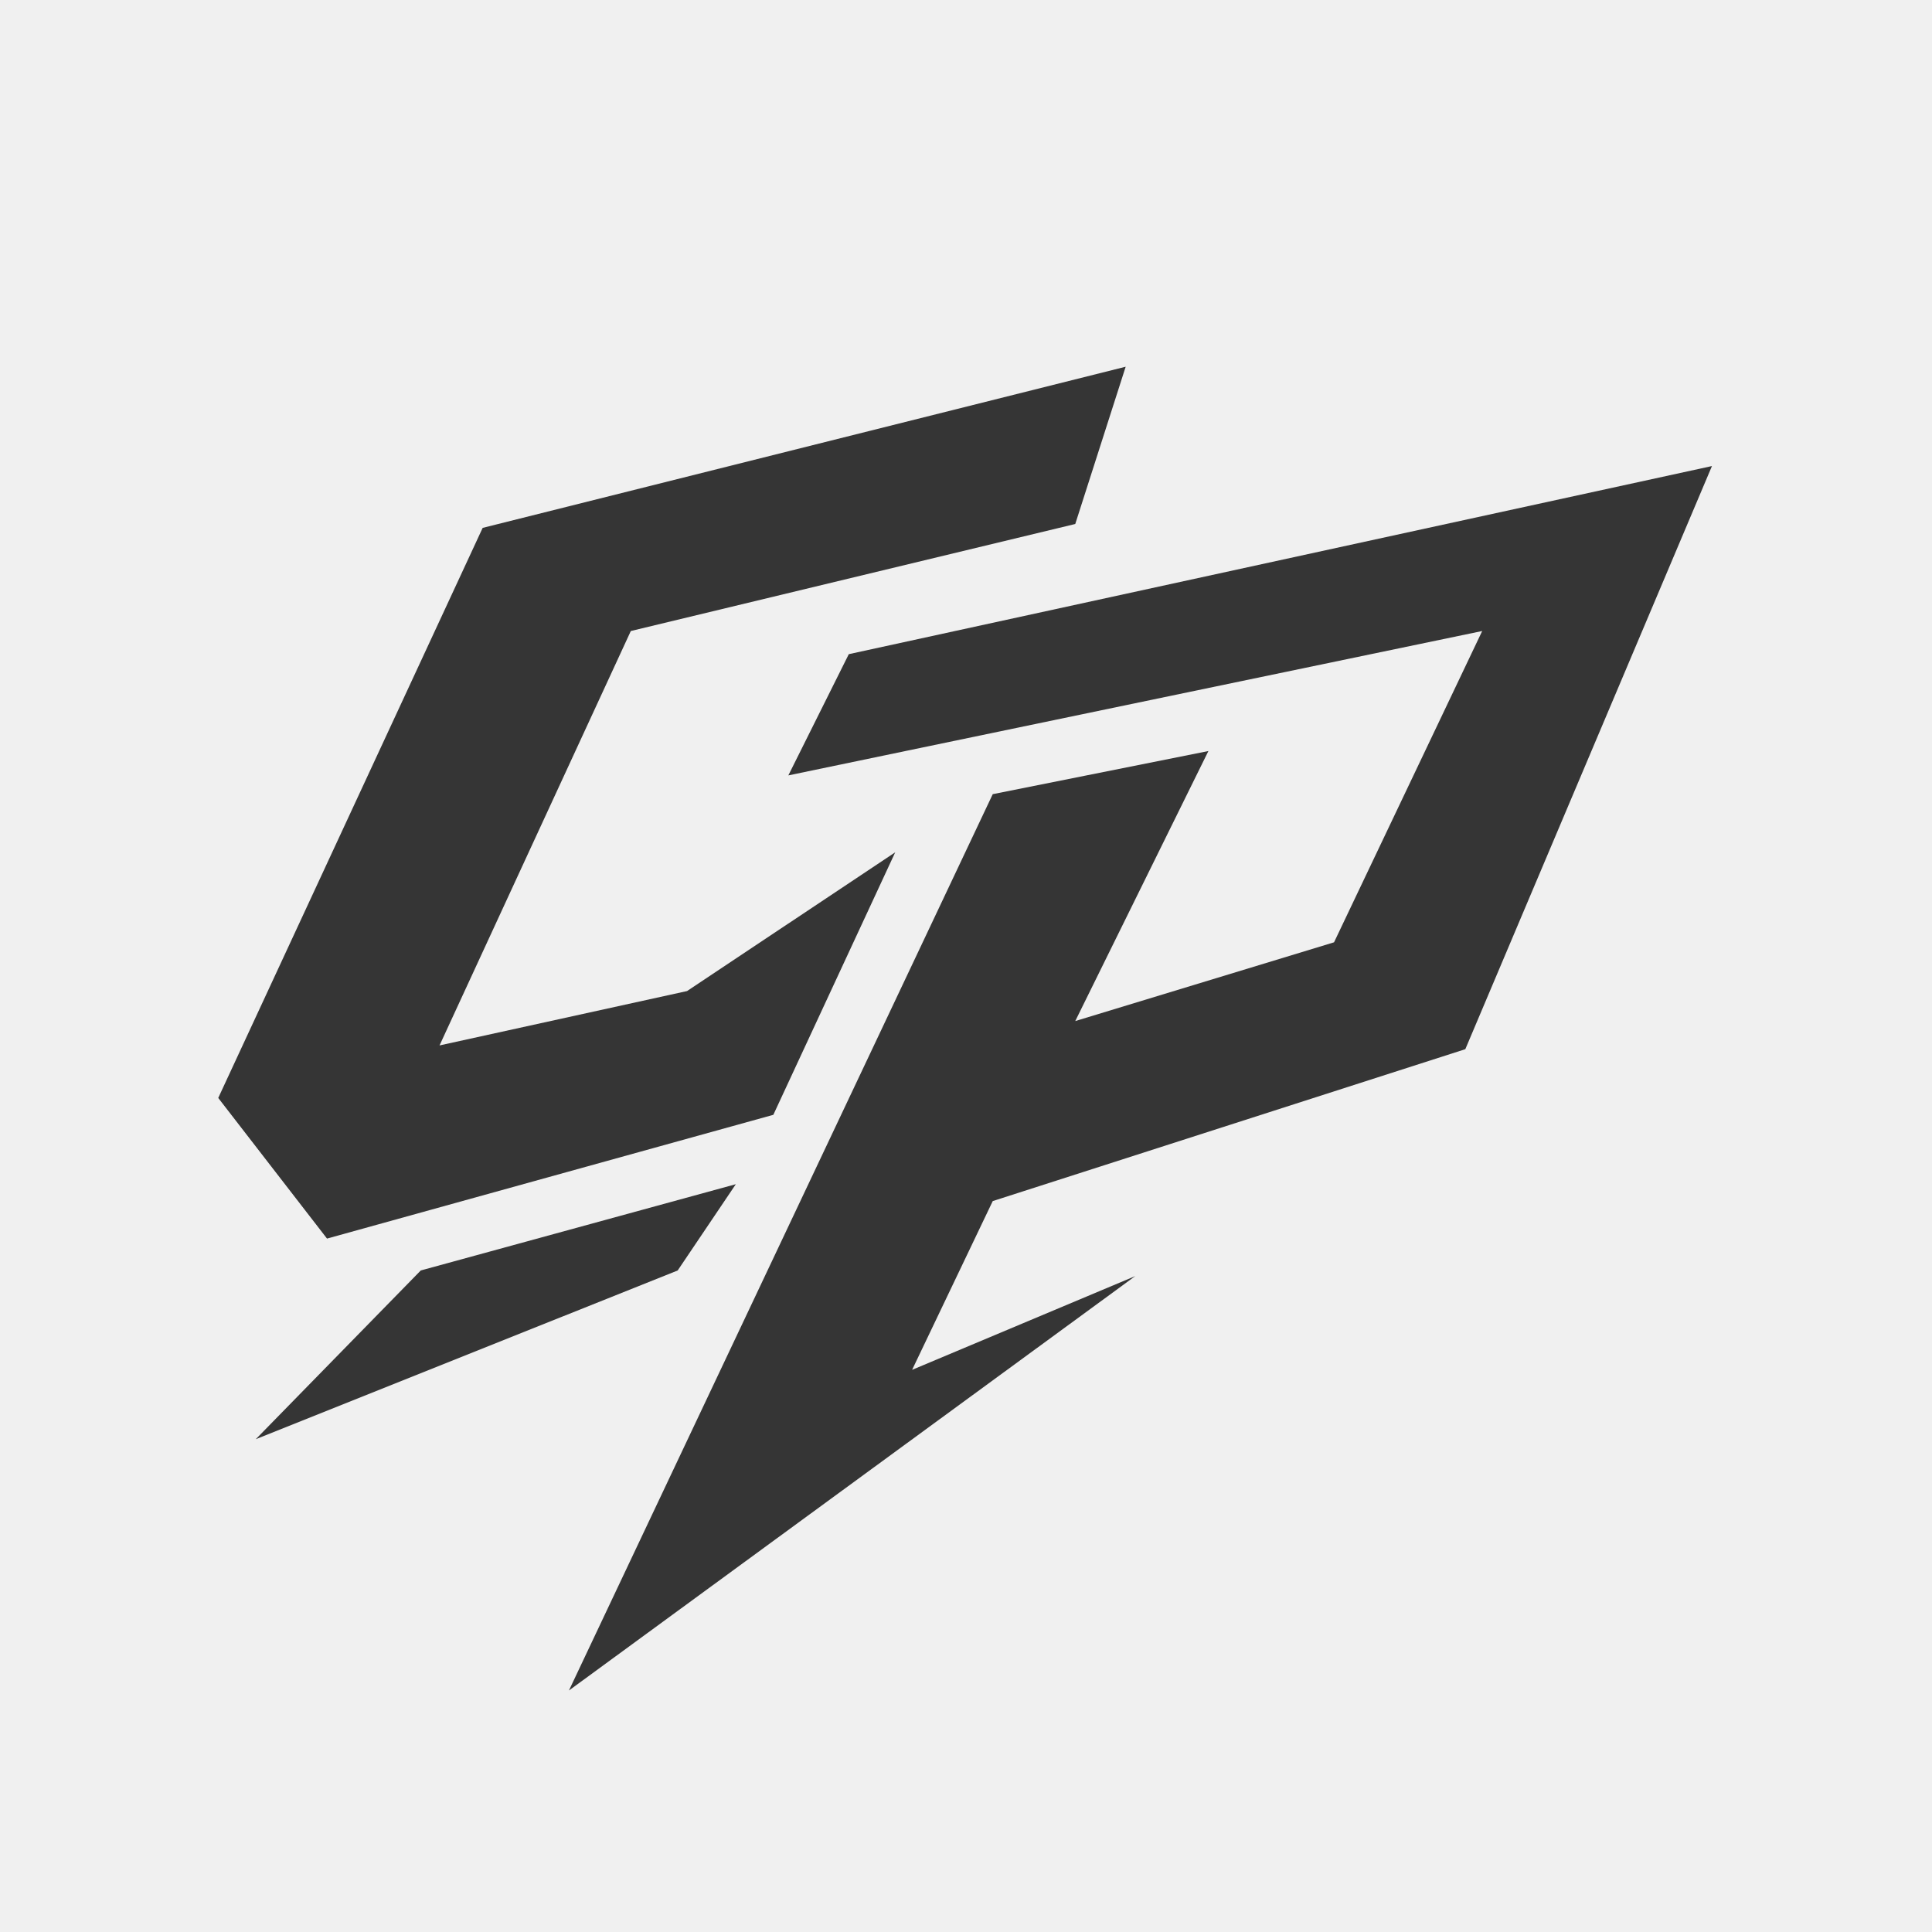
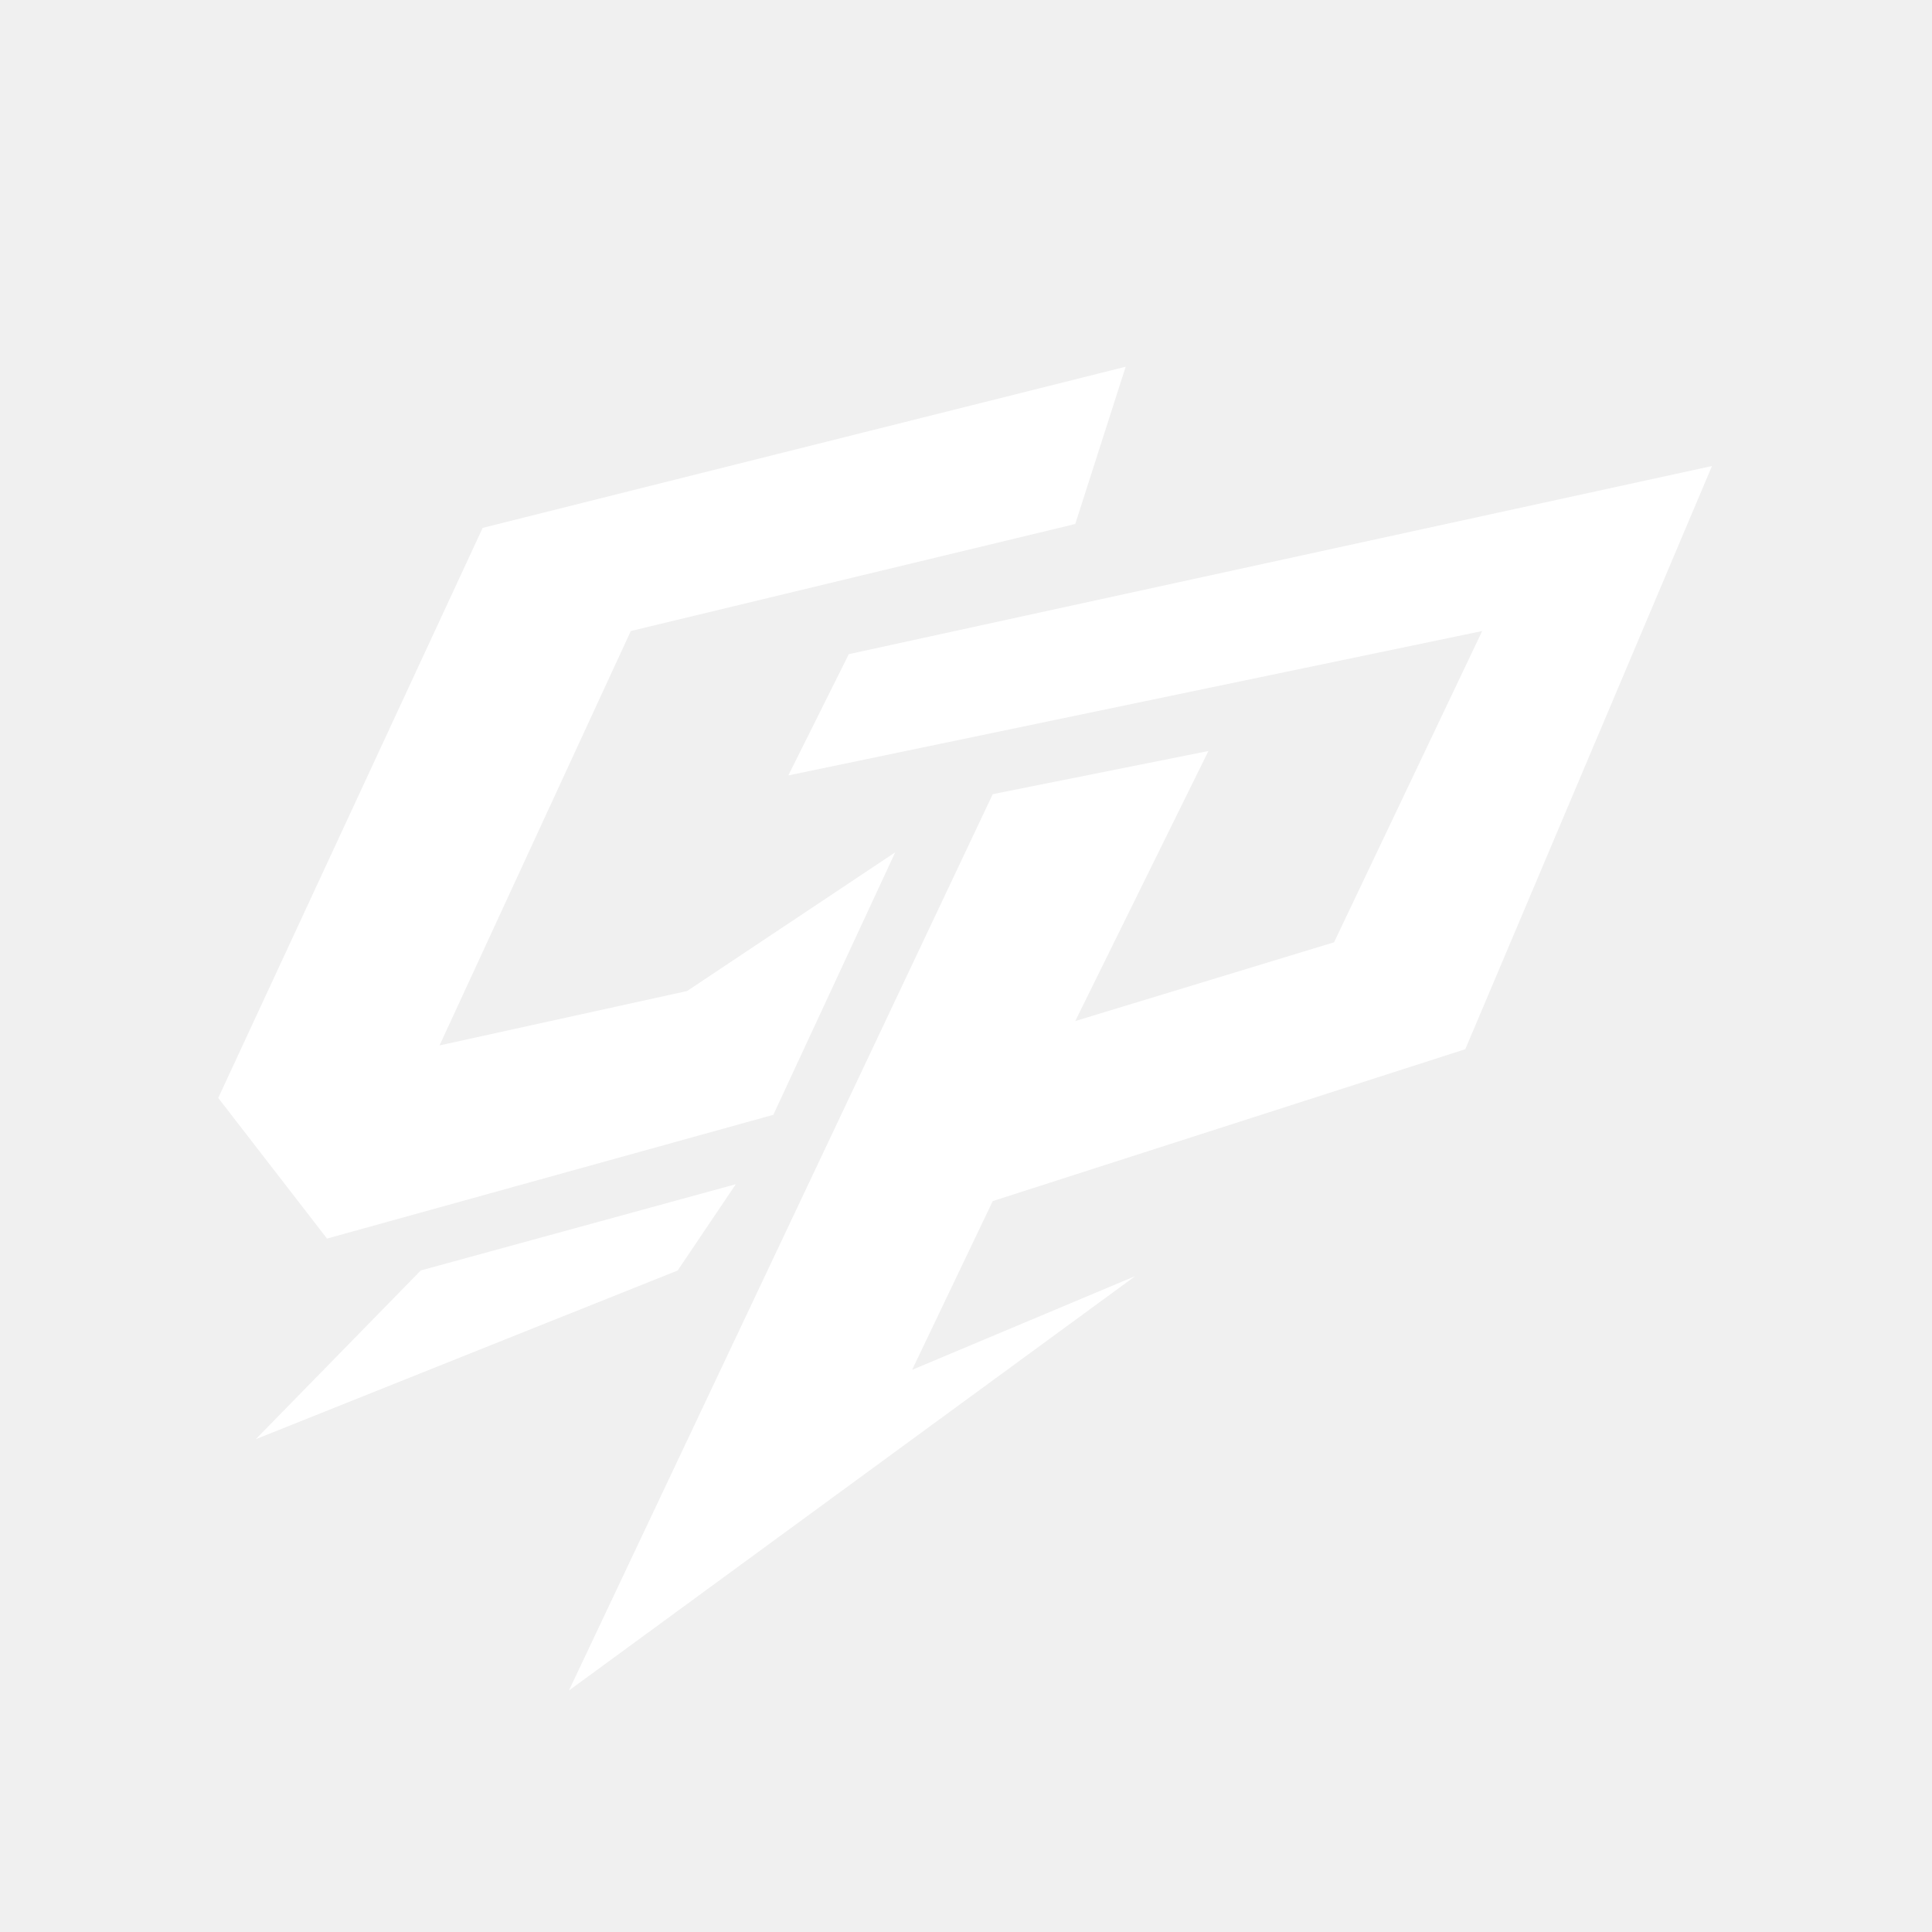
<svg xmlns="http://www.w3.org/2000/svg" width="1080" height="1080" viewBox="0 0 1080 1080" fill="none">
-   <path d="M411.332 661.974L235.217 710.193L142.966 804.535L378.834 710.193L411.332 661.974Z" fill="#353535" />
-   <path d="M957 260.524L474.478 365.684L440.684 433.457L828.557 352.742L745.741 526.751L601.075 570.777L675.505 419.83L554.95 443.94L318.033 945L634.621 713.338L509.872 765.75L554.95 671.408L819.122 586.501L957 260.524Z" fill="#353535" />
-   <path d="M269.811 295.089L629.258 205L601.075 292.917L352.627 352.742L245.7 584.404L384.076 554.005L500.438 476.435L432.298 623.189L182.802 692.373L122 613.755L269.811 295.089Z" fill="#353535" />
+   <path d="M411.332 661.974L235.217 710.193L142.966 804.535L378.834 710.193L411.332 661.974Z" fill="white" />
+   <path d="M957 260.524L474.478 365.684L440.684 433.457L828.557 352.742L745.741 526.751L601.075 570.777L675.505 419.83L554.95 443.94L318.033 945L634.621 713.338L509.872 765.75L554.95 671.408L819.122 586.501L957 260.524Z" fill="white" />
+   <path d="M269.811 295.089L629.258 205L601.075 292.917L352.627 352.742L245.7 584.404L384.076 554.005L500.438 476.435L432.298 623.189L182.802 692.373L122 613.755L269.811 295.089Z" fill="white" />
</svg>
